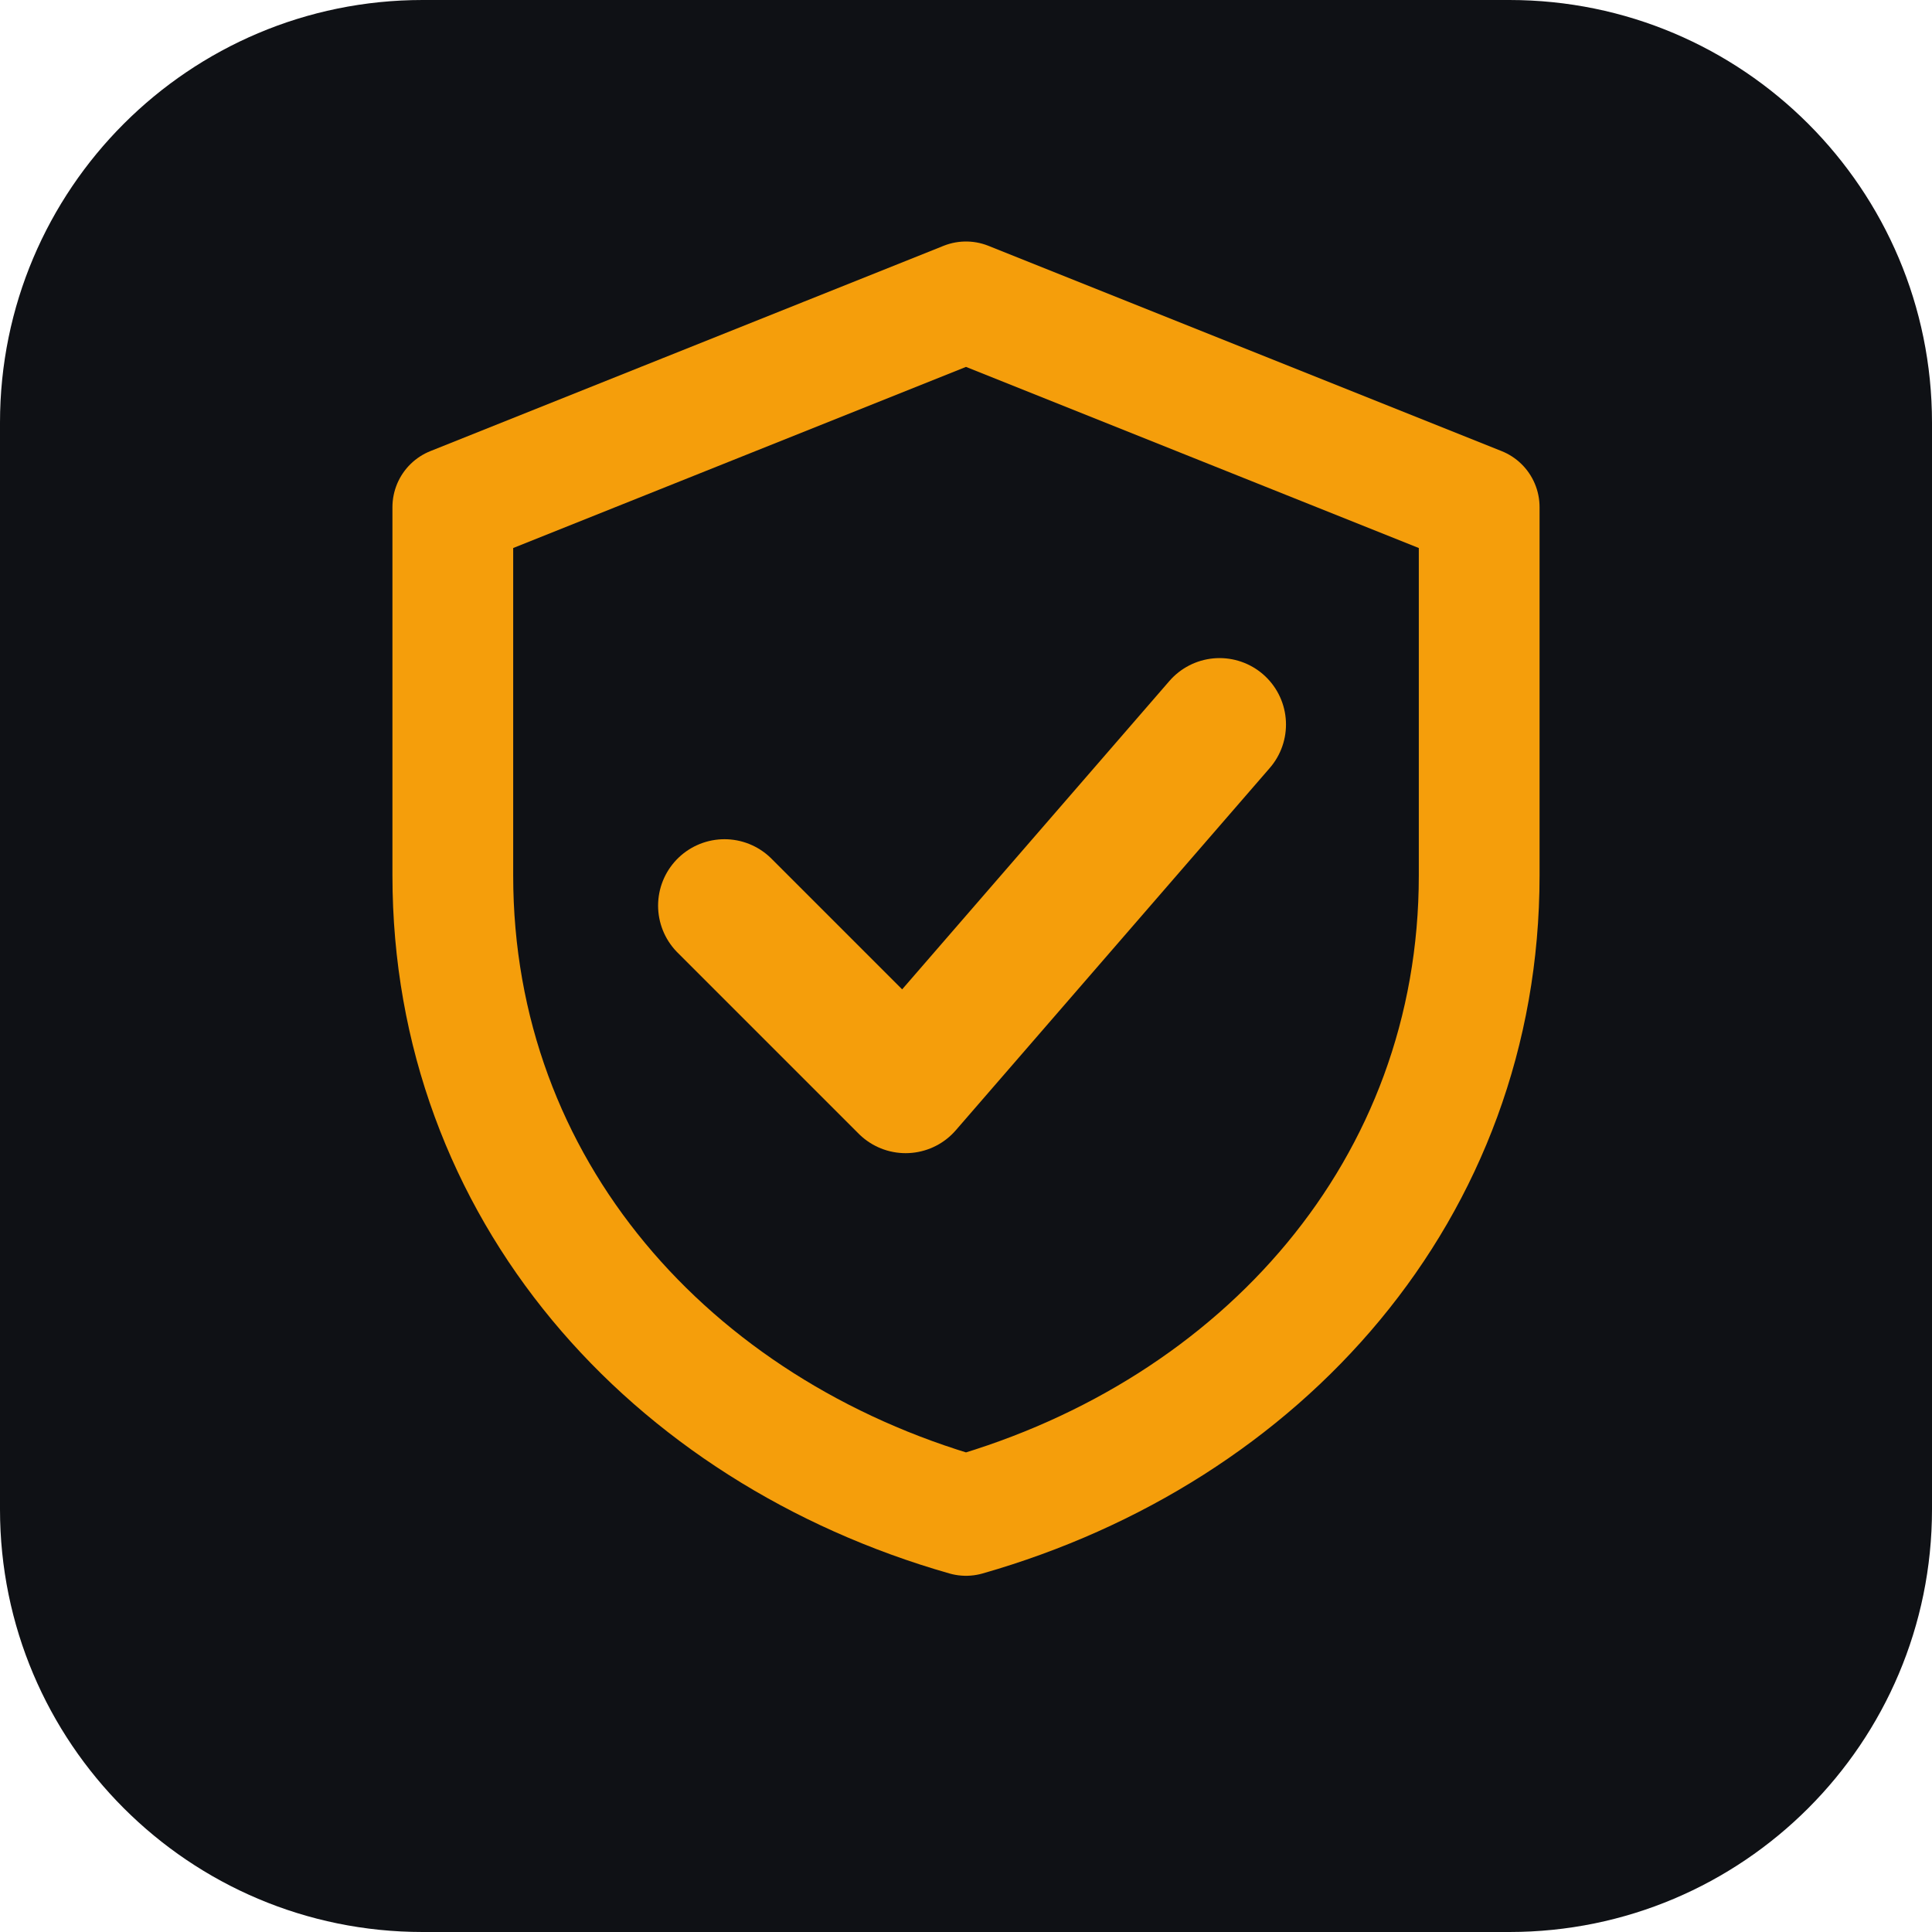
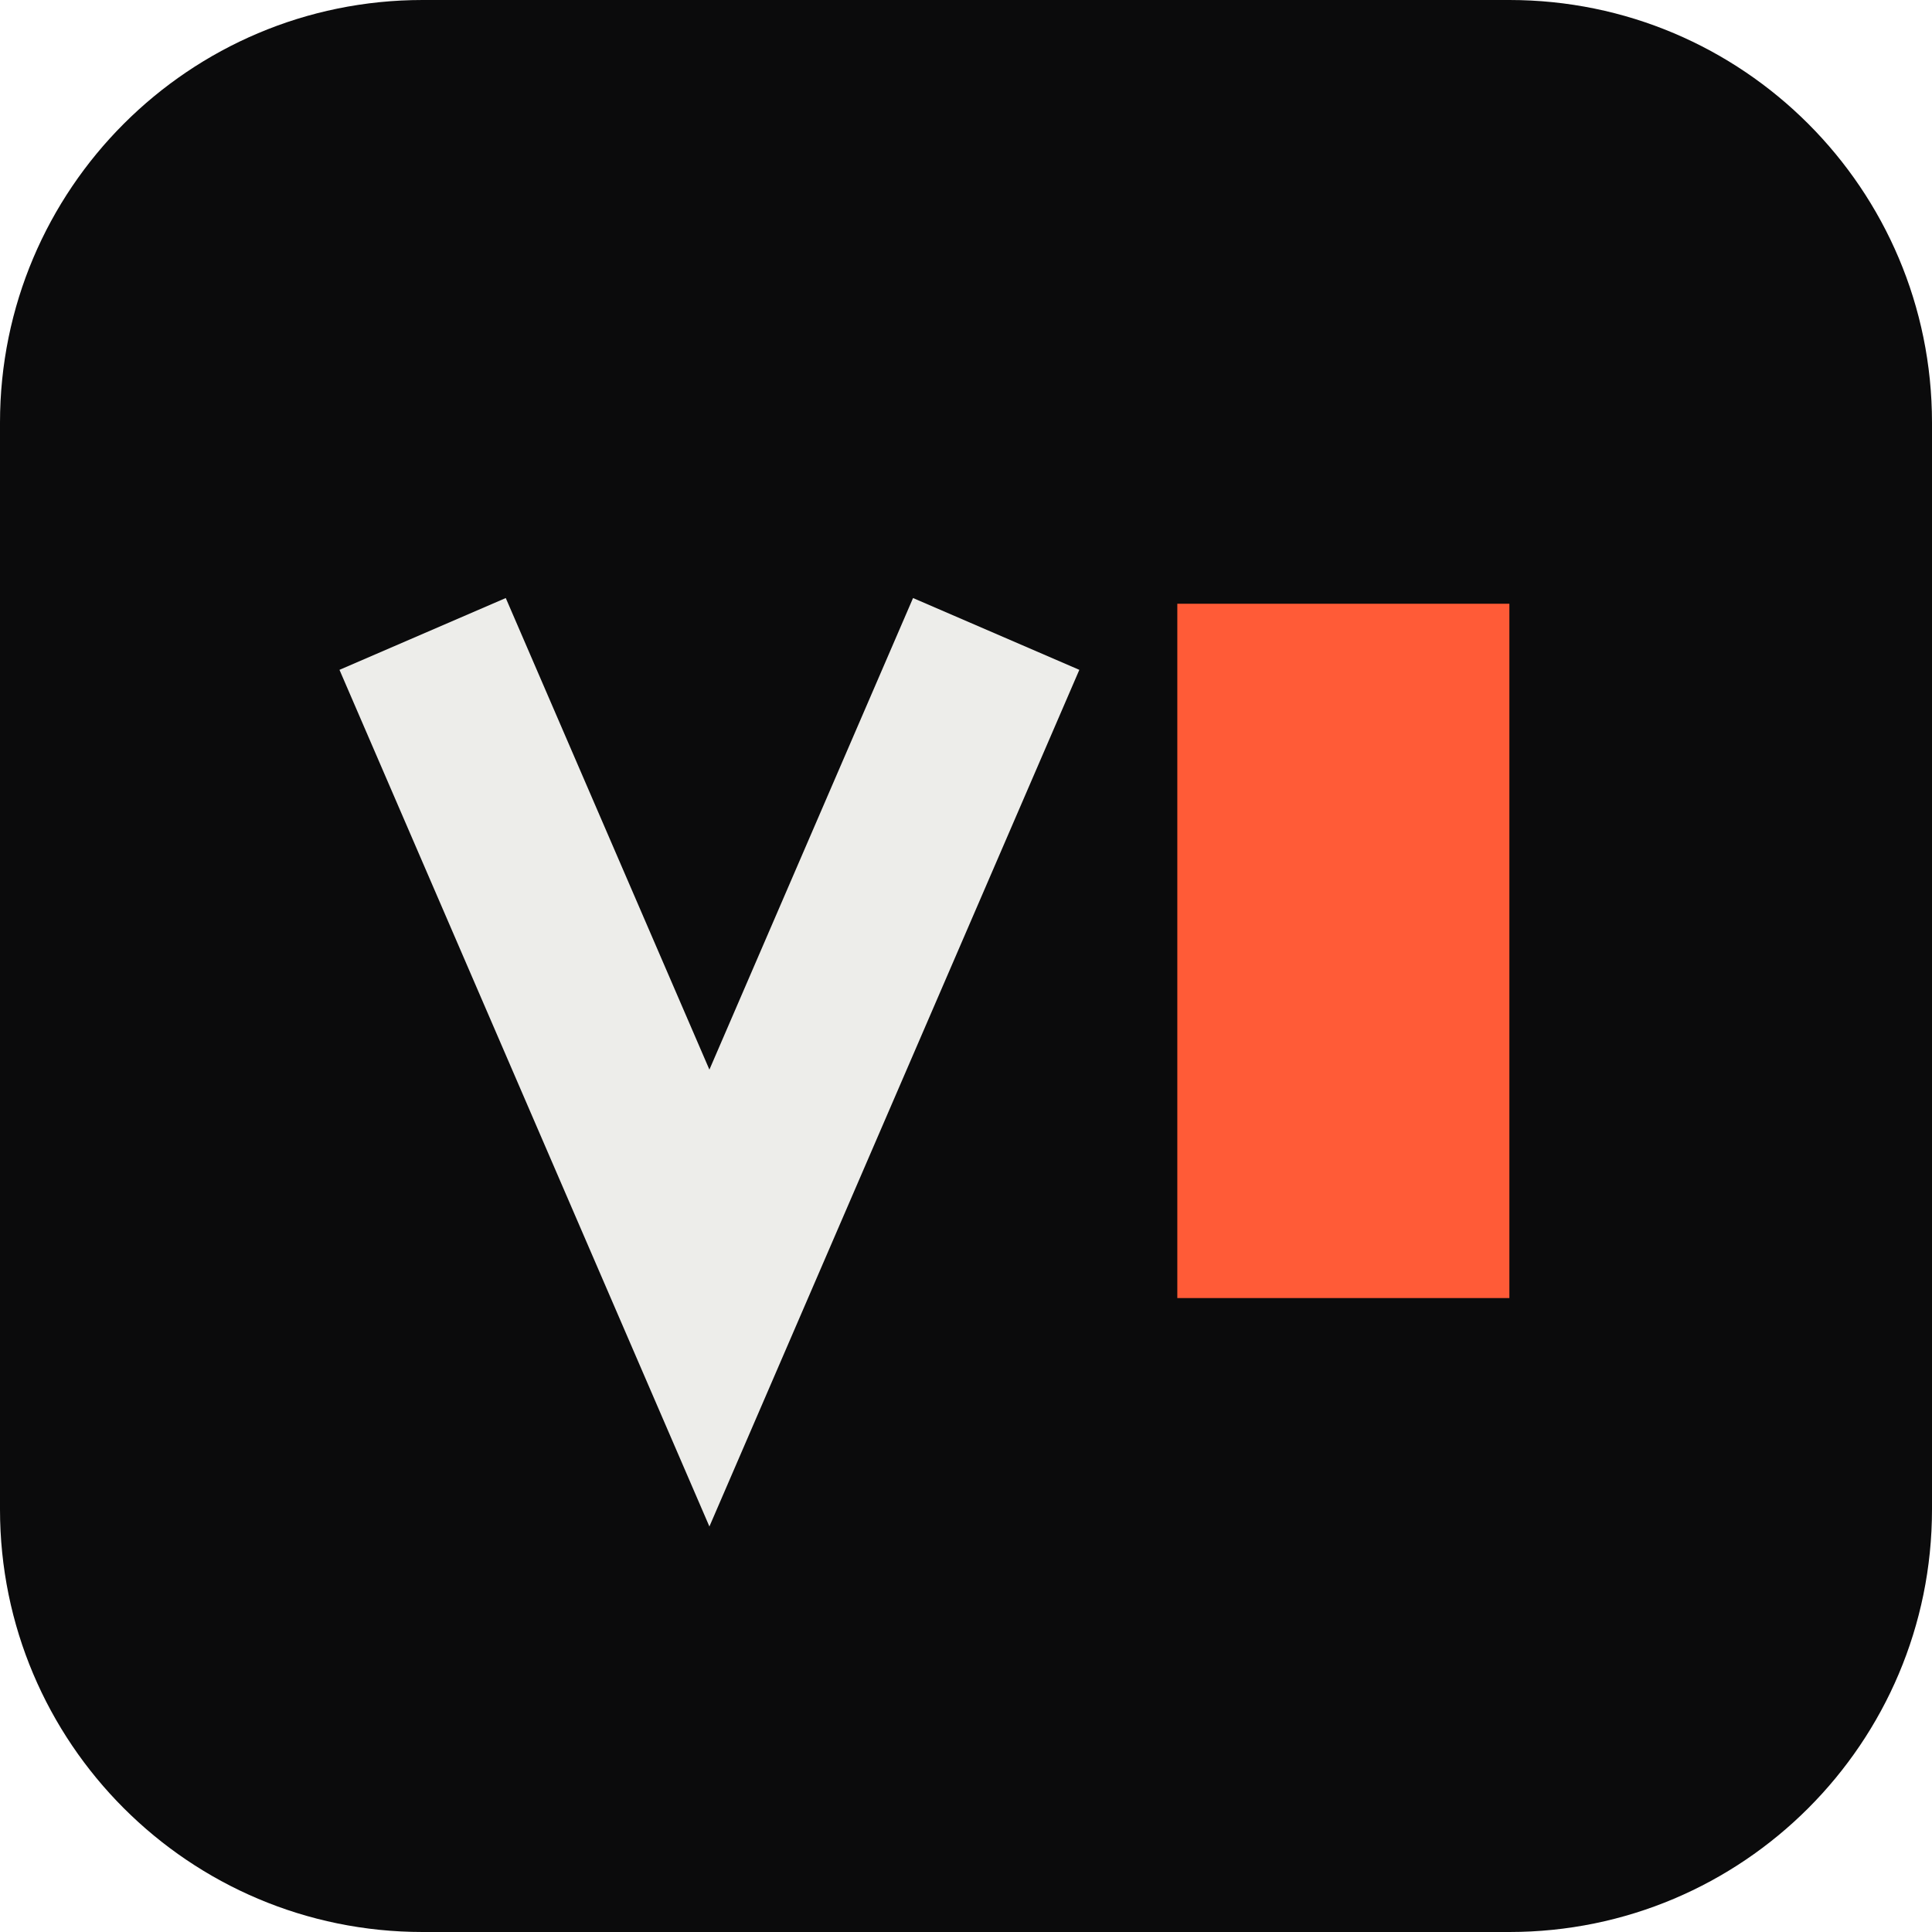
<svg xmlns="http://www.w3.org/2000/svg" viewBox="0 0 32 32">
-   <rect width="32" height="32" rx="7" fill="#0f1115" />
-   <path d="M16 5 7.5 8.4v6.1c0 5.2 3.6 9.2 8.5 10.6 4.9-1.4 8.5-5.4 8.5-10.6V8.4L16 5Z" fill="none" stroke="#f59e0b" stroke-width="2" stroke-linejoin="round" />
-   <path d="m12 15 3 3 5.2-6" fill="none" stroke="#f59e0b" stroke-width="2.2" stroke-linecap="round" stroke-linejoin="round" />
+   <rect width="32" height="32" rx="7" fill="#0b0b0c" />
+   <path d="M7 10.5 11.75 21.5 16.5 10.5" fill="none" stroke="#ededea" stroke-width="3" stroke-linejoin="miter" />
+   <rect x="19.5" y="10" width="5.5" height="11.5" fill="#ff5b37" />
</svg>
